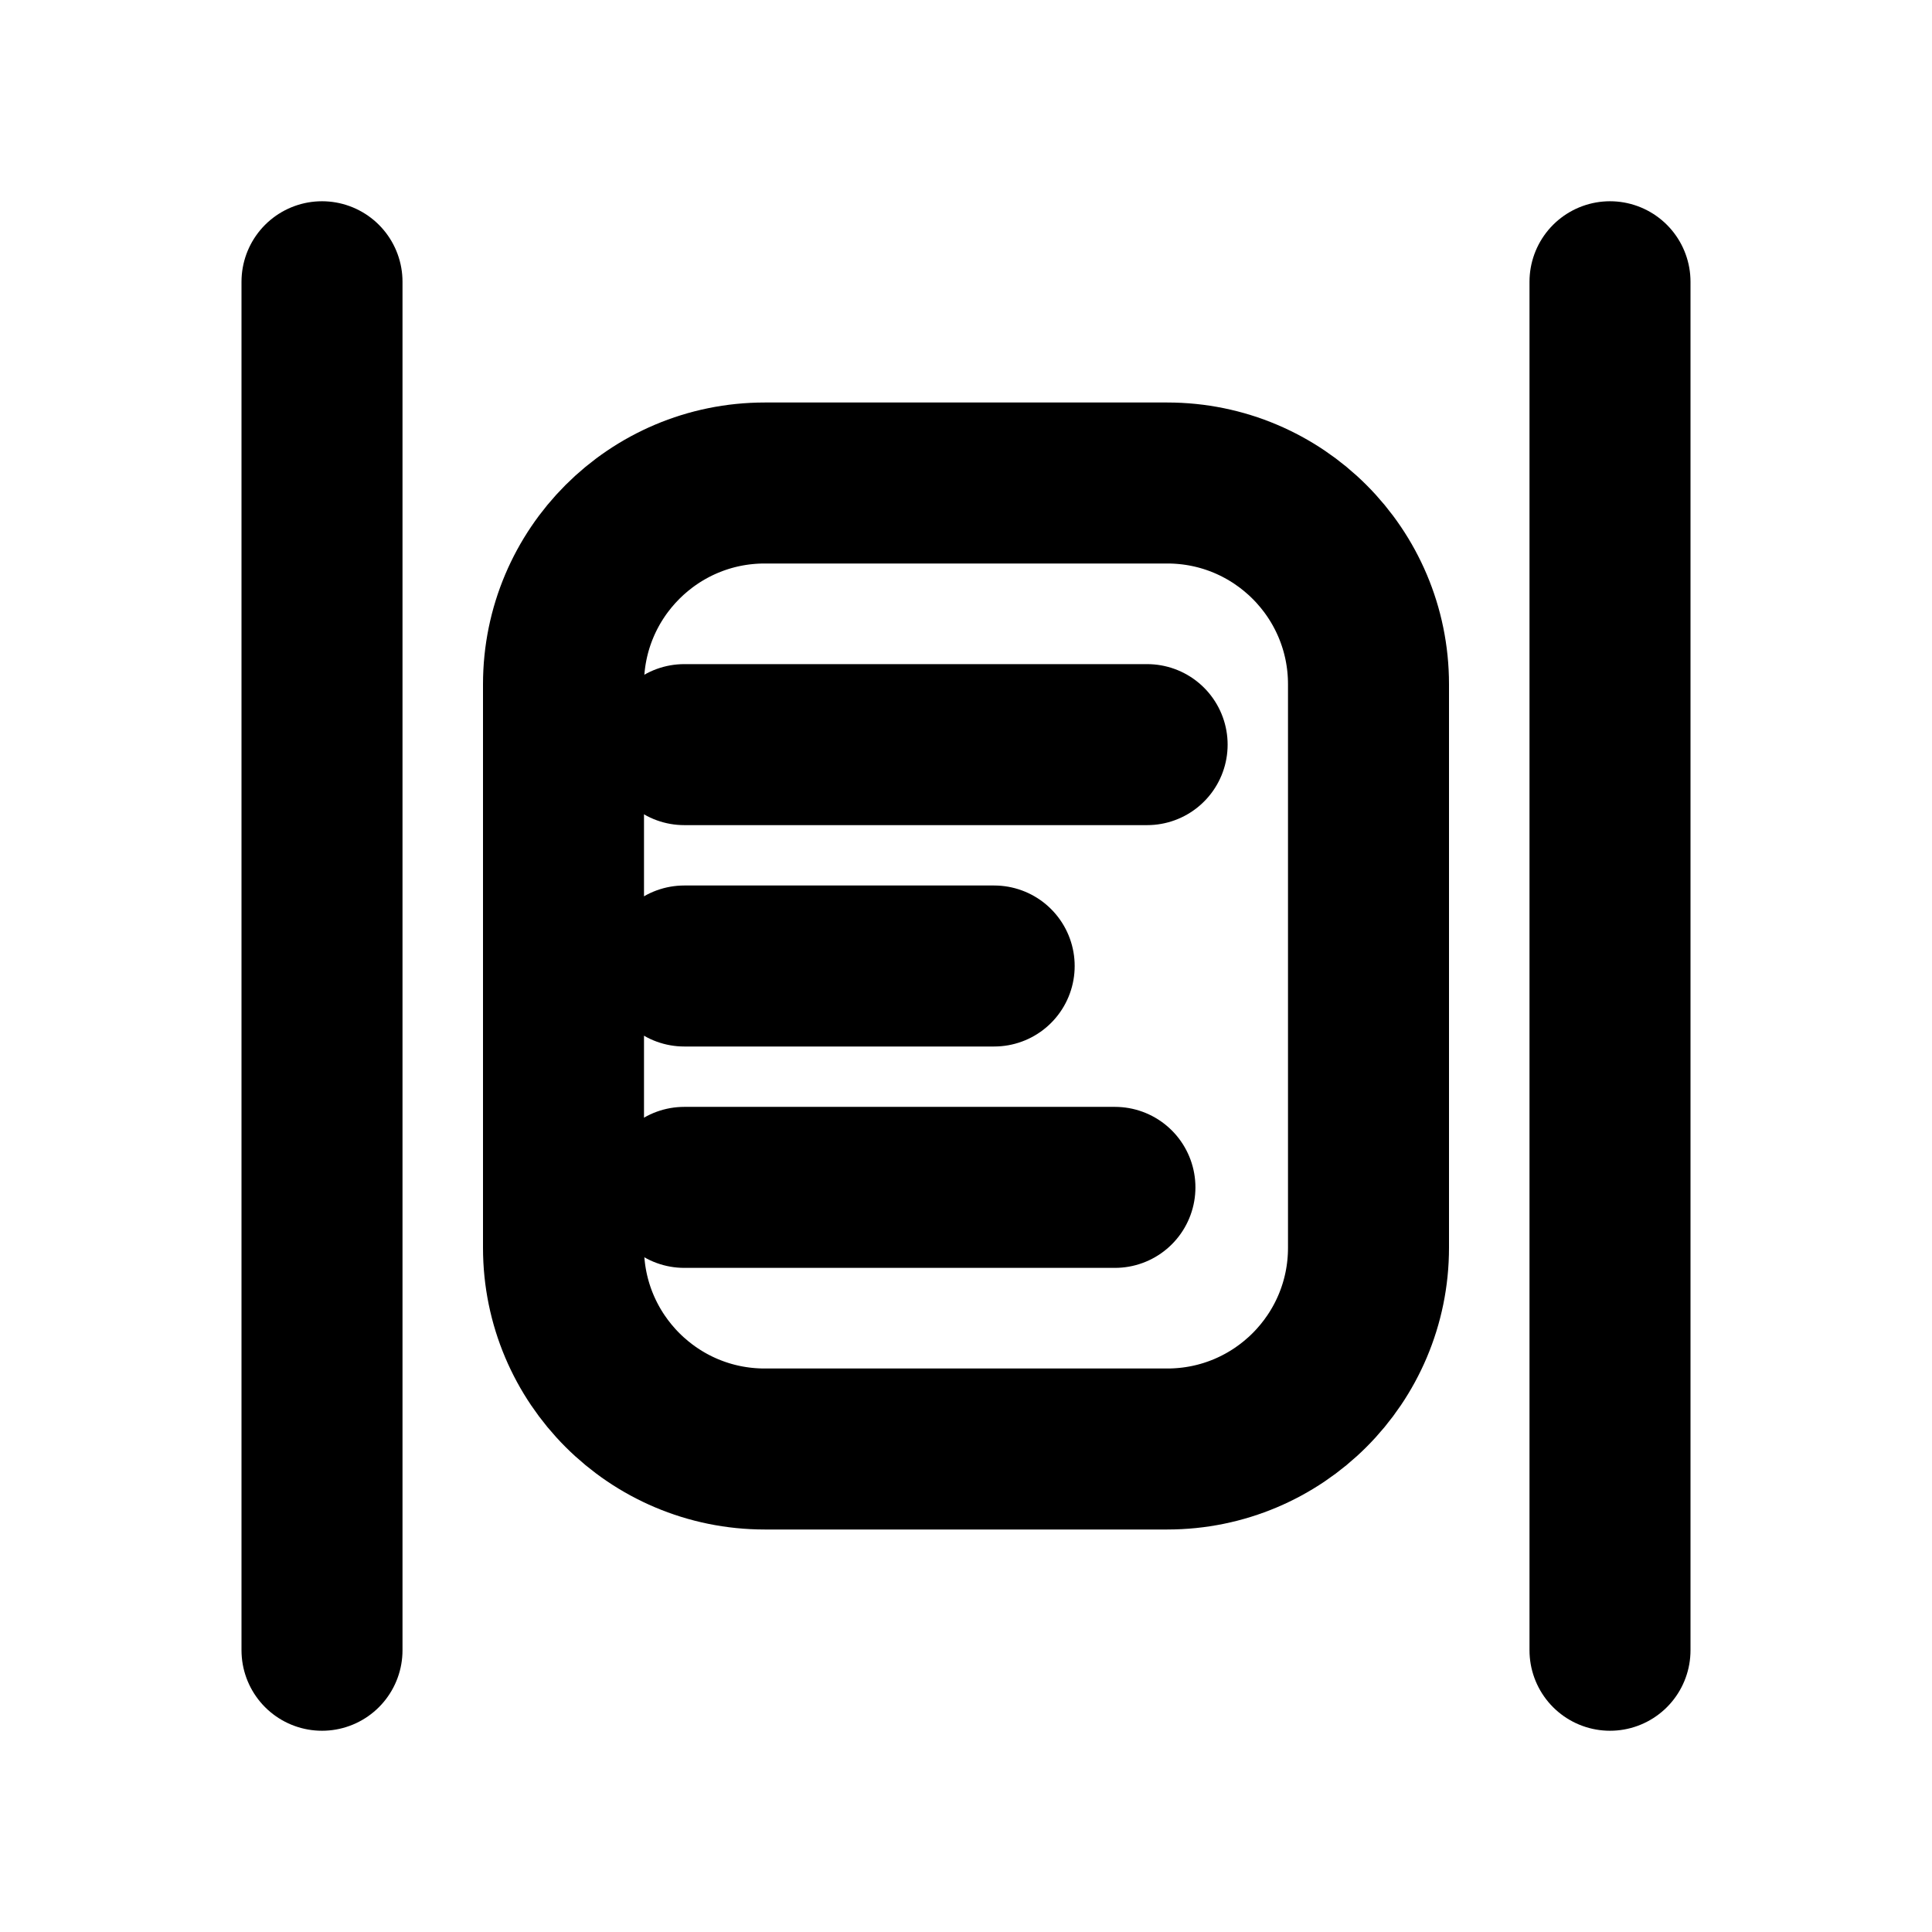
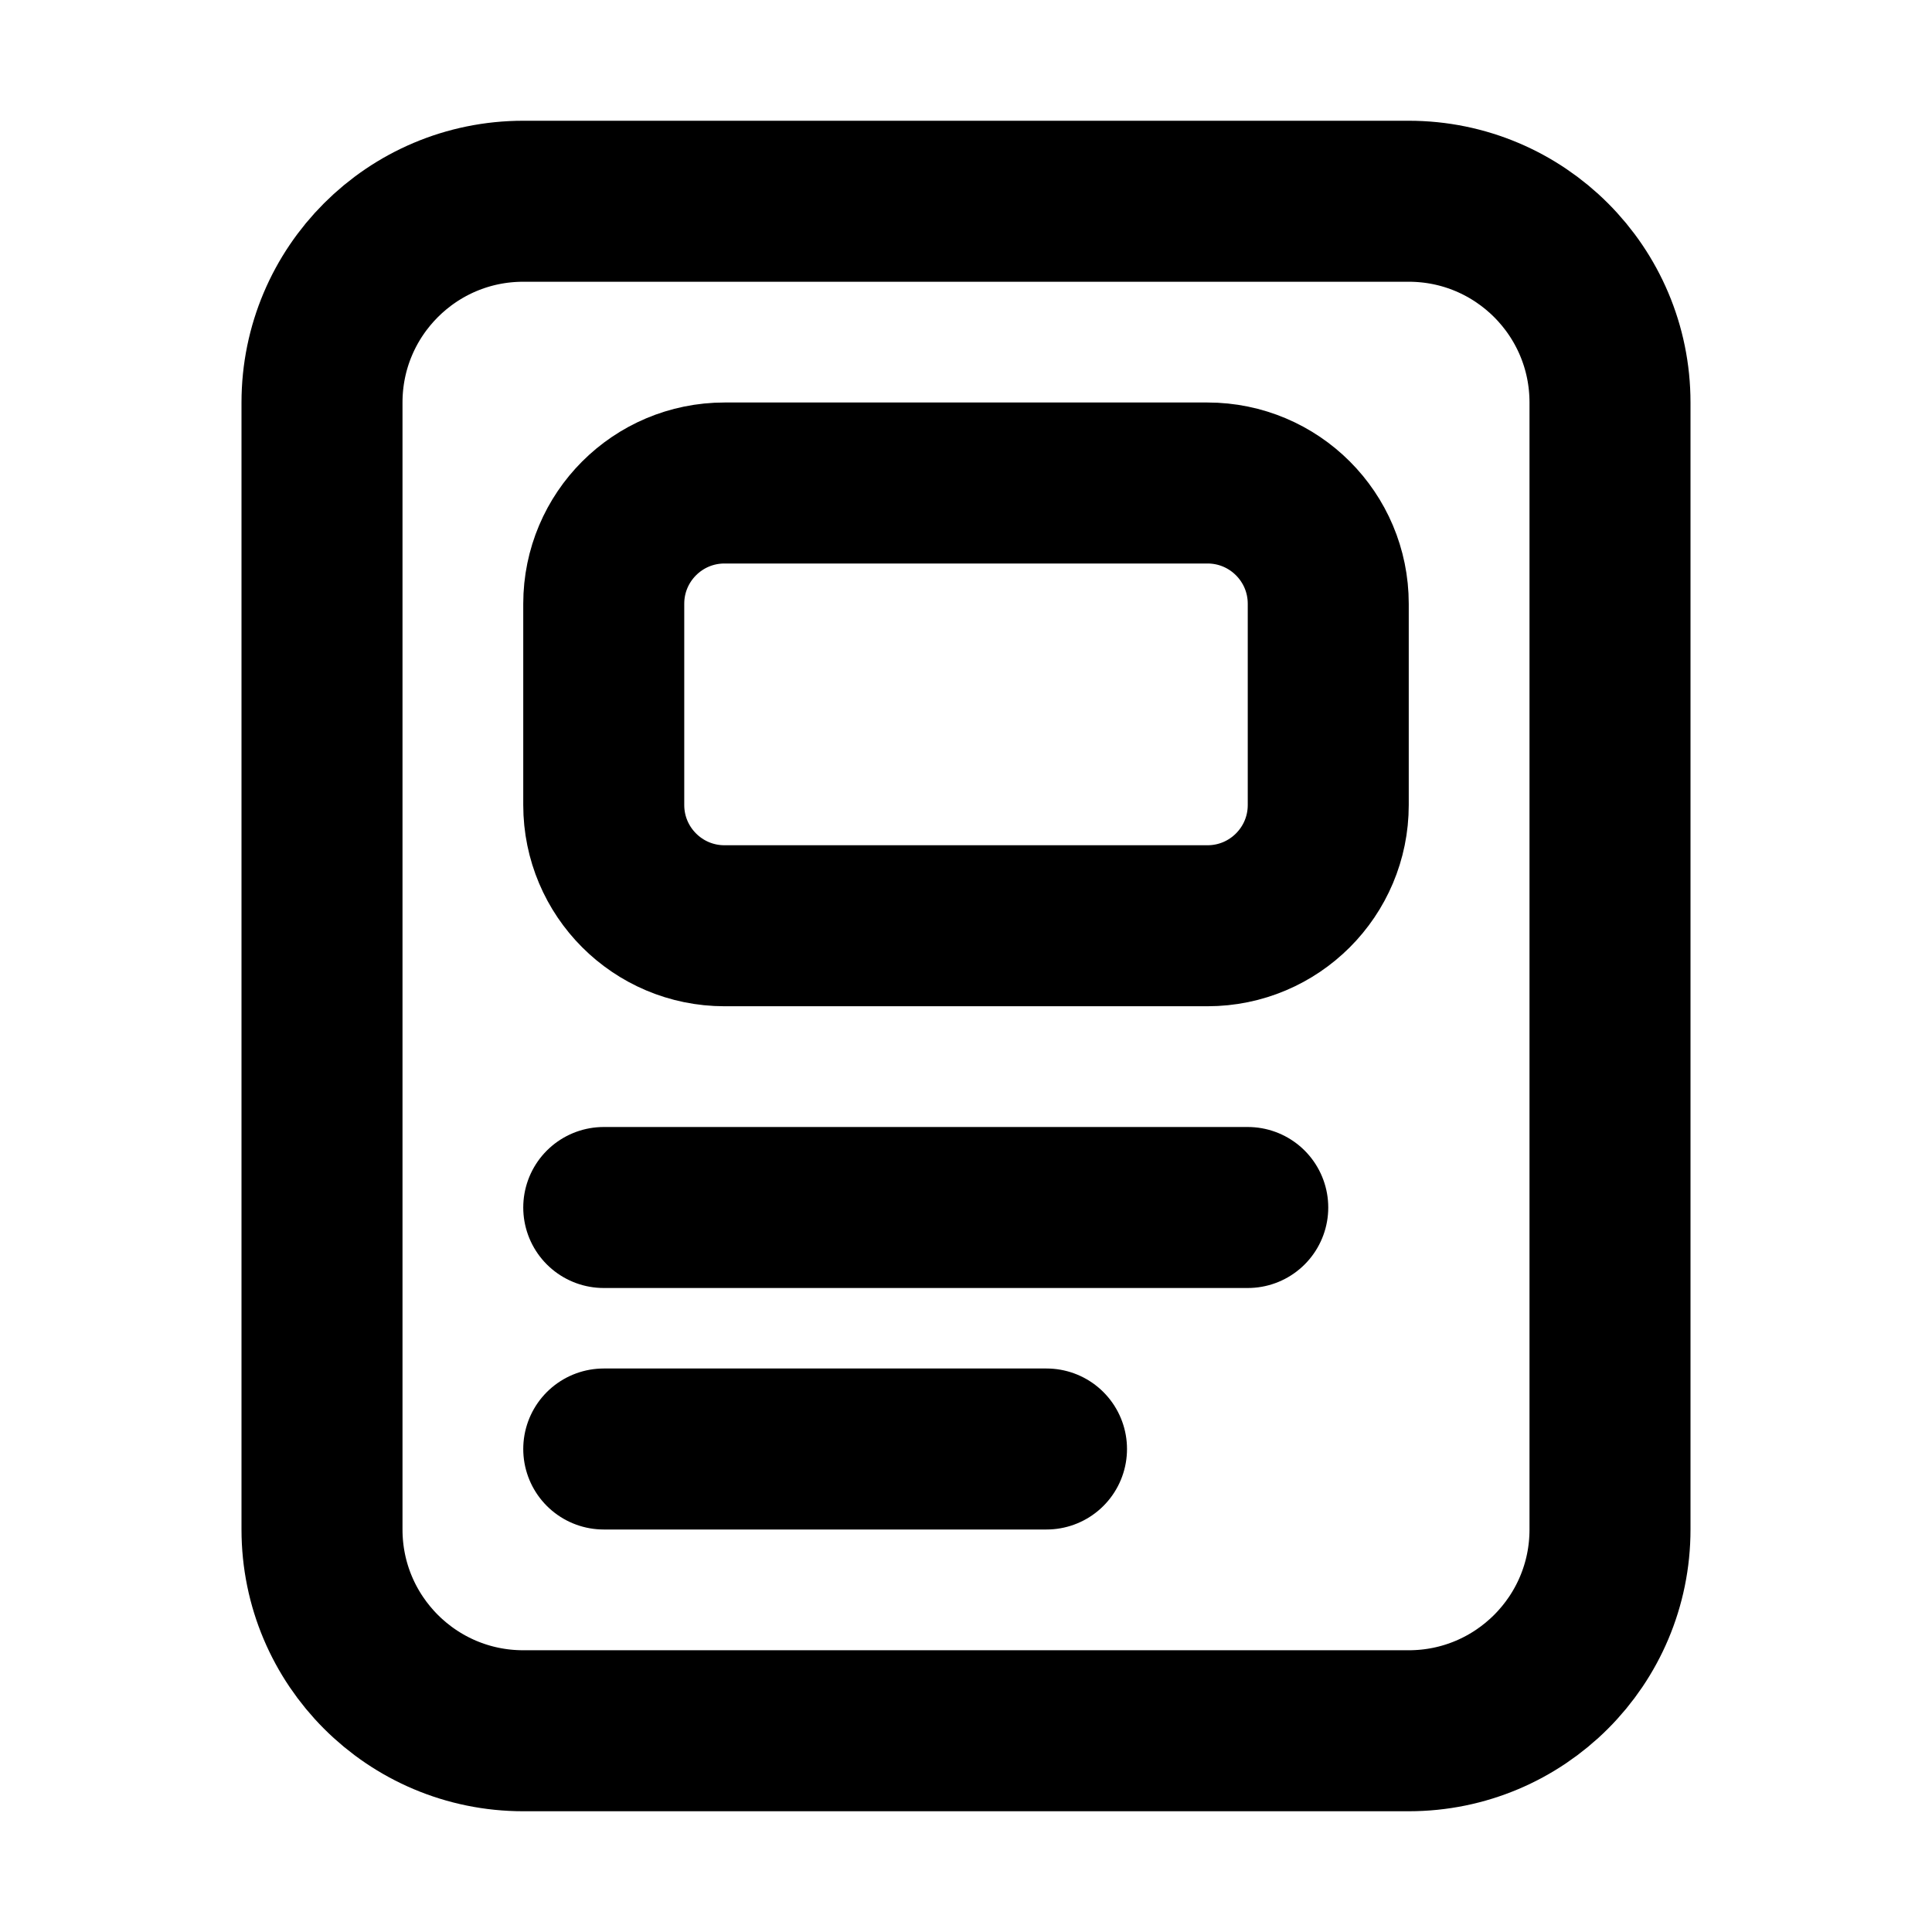
<svg xmlns="http://www.w3.org/2000/svg" viewBox="0 0 24 24" fill="none" stroke="currentColor" stroke-width="2" stroke-linecap="round" stroke-linejoin="round" aria-hidden="true">
-   <line x1="4" y1="3.5" x2="4" y2="20.5" />
-   <line x1="20" y1="3.5" x2="20" y2="20.5" />
-   <rect x="7" y="6" width="10" height="12" rx="2.5" ry="2.5" />
-   <line x1="8.5" y1="9.25" x2="14.25" y2="9.25" />
-   <line x1="8.5" y1="12" x2="12.35" y2="12" />
-   <line x1="8.5" y1="14.75" x2="13.85" y2="14.75" />
+   <rect x="4" y="2.5" width="16" height="19" rx="2.5" stroke-width="2" />
+   <rect x="7.5" y="6" width="9" height="5.5" rx="1.5" />
+   <line x1="7.5" y1="15" x2="15.5" y2="15" />
+   <line x1="7.5" y1="18" x2="13" y2="18" />
</svg>
